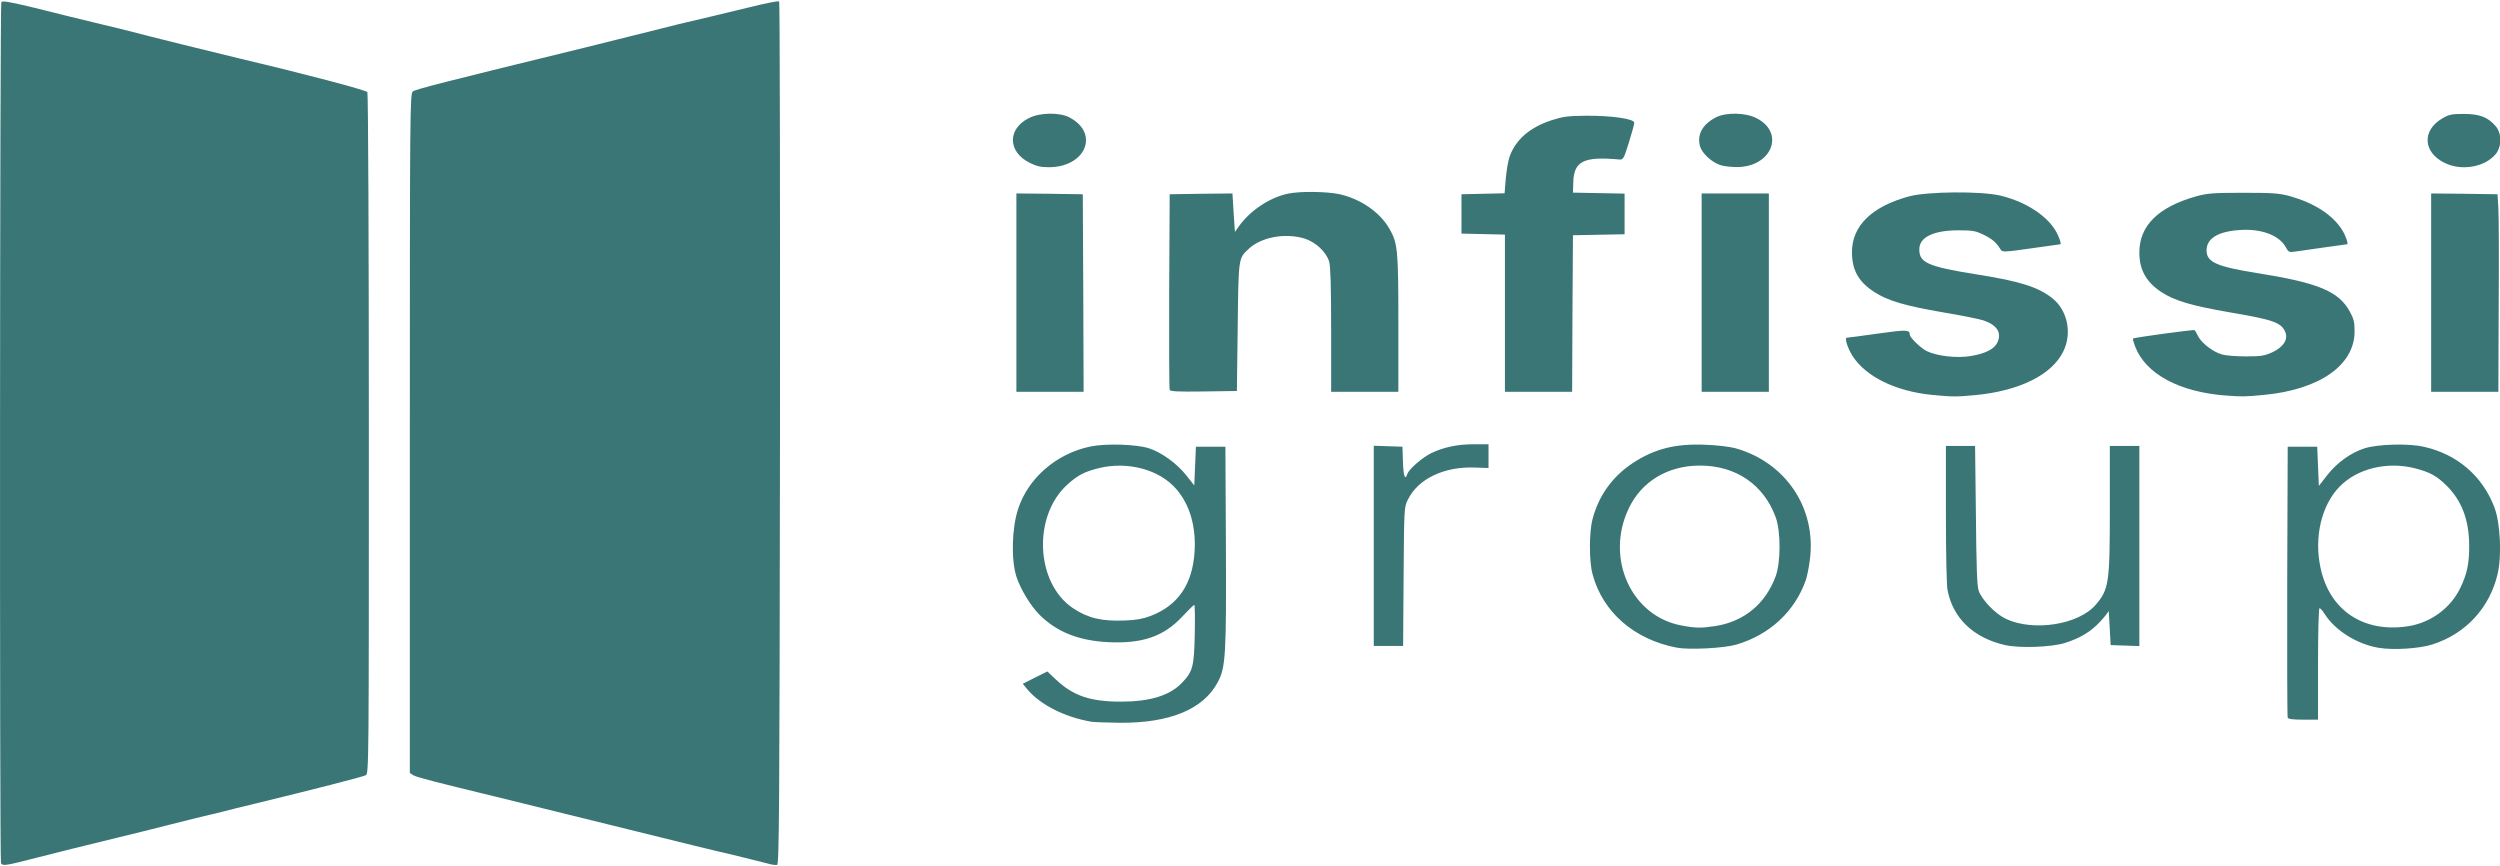
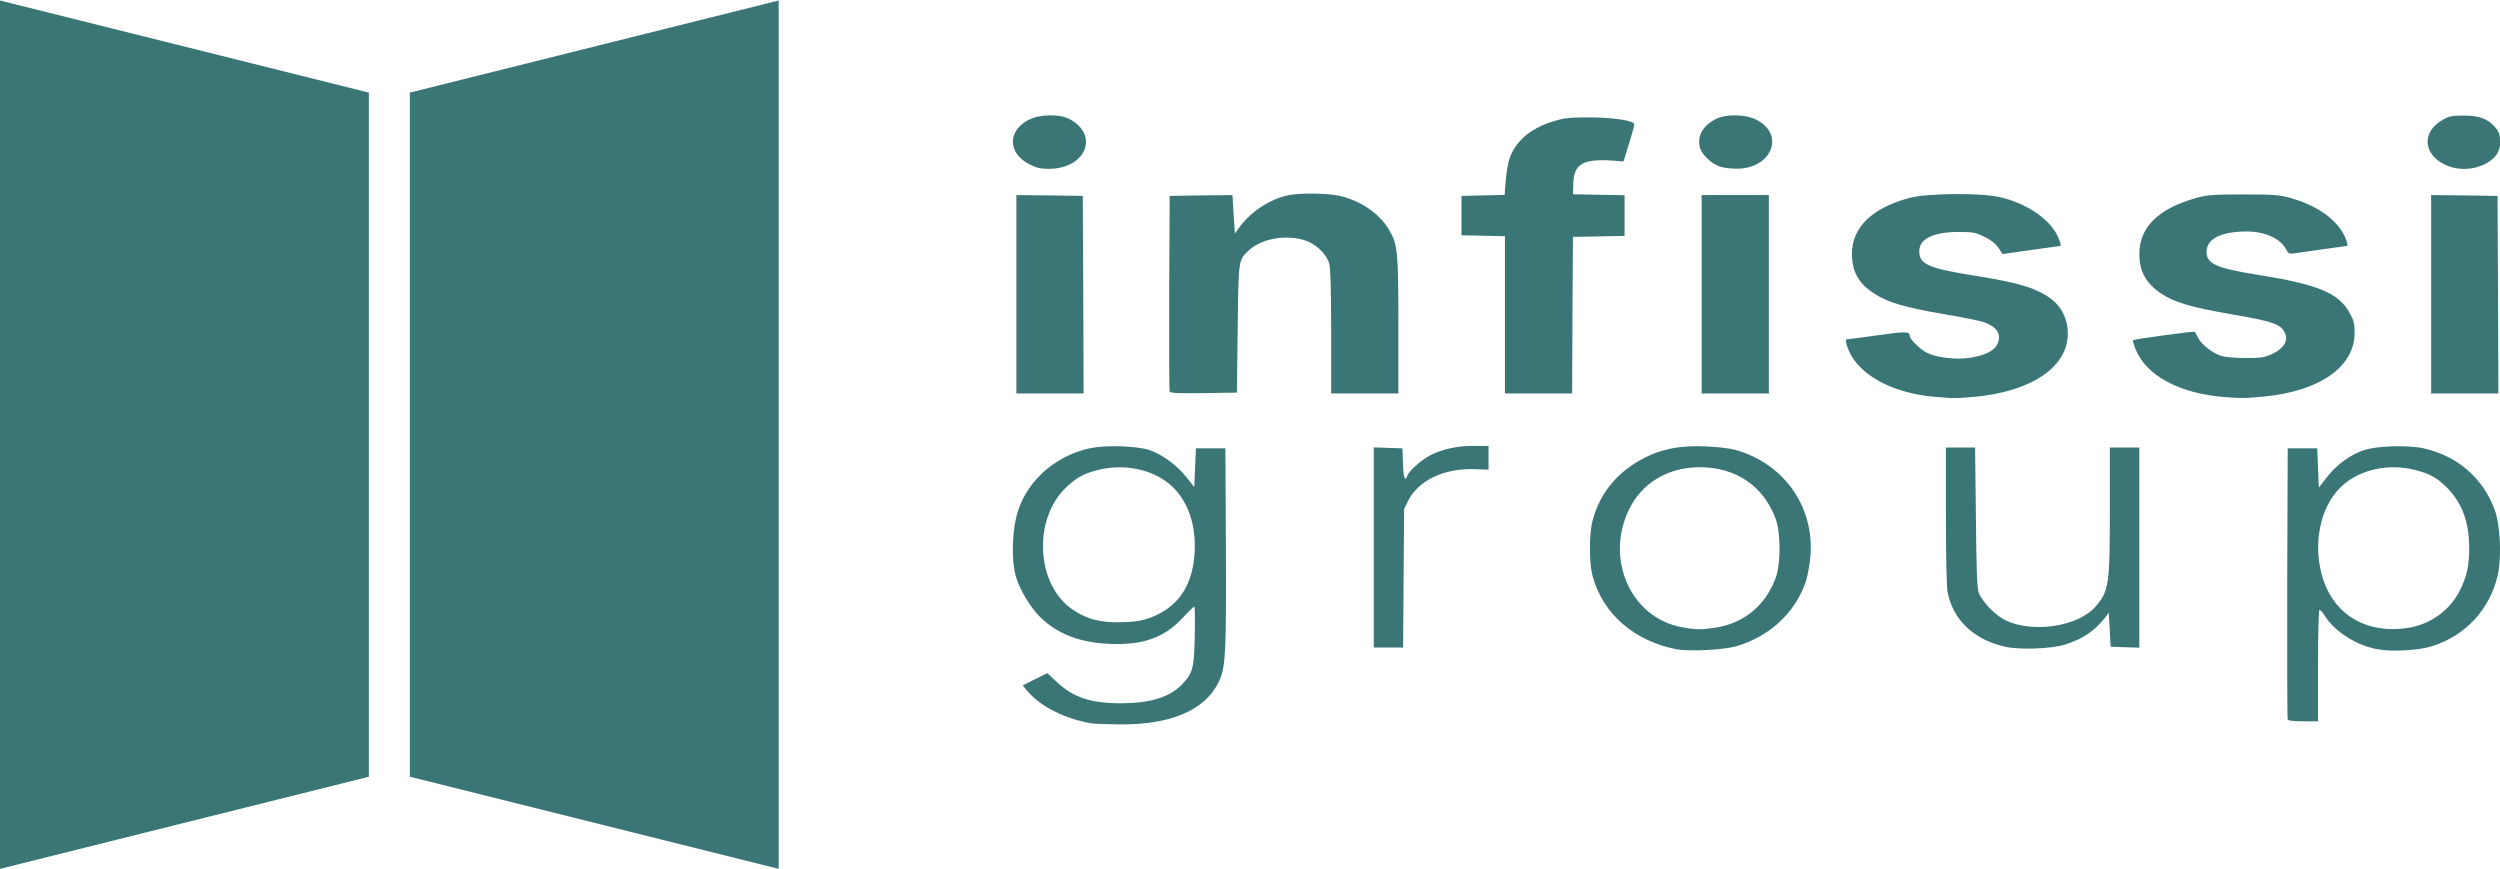
- <svg xmlns="http://www.w3.org/2000/svg" viewBox="0 0 1525 528">
-   <path fill="#3A7676" d="M0.6 526.4C-0.3 524 -0.1 2.7 0.8 1.3C1.4 0.3 6.3 1.2 21.6 4.9C32.5 7.7 49.1 11.7 58.5 14C67.8 16.2 78 18.7 81 19.5C87 21.2 133.2 32.6 147 35.9C186.4 45.2 223.4 55 224.1 56.2C224.6 56.9 225 150.7 225 264.7C225 467.1 225 472 223.1 472.9C221.2 473.9 189.9 481.9 156.5 490C147.2 492.2 137.7 494.6 135.5 495.2C133.3 495.8 129.9 496.6 128 497C126.1 497.4 115.5 500 104.5 502.8C93.5 505.6 78.7 509.3 71.5 511C57.8 514.3 34 520.2 18 524.3C3.4 528.1 1.3 528.3 0.6 526.4ZM470.5 527.3C469.4 527 462.2 525.2 454.5 523.3C446.8 521.4 438.7 519.4 436.5 519C434.3 518.5 428 517 422.5 515.6C407.7 511.9 316.4 489.4 302.5 486C266.5 477.3 254.1 474.1 252.1 472.9L250 471.5L250 264.4C250 68.4 250.1 57.2 251.8 55.8C253.4 54.5 269.3 50.4 356.5 29.1C374.6 24.6 392 20.3 395 19.5C405.3 16.8 422.3 12.7 434.5 9.9C436.7 9.4 446.6 7 456.5 4.6C466.4 2.1 474.8 0.4 475.3 0.9C475.7 1.3 475.9 119.9 475.8 264.5C475.5 497.4 475.3 527.5 474 527.6C473.2 527.7 471.6 527.6 470.5 527.3ZM666 440.3C649.5 437.5 634.5 429.9 626.5 420.3L623.9 417.1L631.4 413.3L638.9 409.6L644.3 414.7C654.6 424.4 665.1 428 683.7 428C701.3 428 713.3 424.4 720.8 416.7C727.6 409.7 728.4 406.9 728.8 386.8C729 377 728.9 369 728.5 369C728.1 369 724.9 372.2 721.3 376C709.9 388.3 696.7 392.8 675.5 391.7C657.7 390.7 644.5 385.4 634 374.9C628.5 369.3 622.5 359.4 620 351.7C616.7 341.3 617.2 322.1 621.1 310.3C627.3 291.5 644.5 276.7 665 272.4C674.3 270.4 693 271 700.7 273.4C708.3 275.8 717.8 282.6 723.5 289.8L728.5 296.1L729 284.3L729.5 272.5L738.5 272.5L747.5 272.5L747.8 332C748.1 399.6 747.7 407.1 742.8 416.2C734 432.7 713.6 441.1 683 440.9C675 440.8 667.4 440.5 666 440.3ZM1395.5 437.8C1395.2 437.1 1395.1 399.6 1395.2 354.5L1395.5 272.5L1404.5 272.5L1413.5 272.5L1414 284.5L1414.5 296.4L1419.8 289.6C1425.7 282.1 1434.2 276.1 1442.3 273.5C1450.4 270.9 1469.2 270.4 1478.4 272.5C1498.8 277 1514.3 290.3 1521.6 309.5C1525.2 319 1526.2 339.2 1523.5 350.3C1518.6 370.9 1504.1 386.6 1483.8 393.1C1475.7 395.7 1459.7 396.7 1450.6 395.1C1437.4 392.8 1424.1 384.3 1417.9 374.3C1416.8 372.5 1415.4 371 1414.9 371C1414.4 371 1414 385 1414 405L1414 439L1405 439C1398.7 439 1395.8 438.6 1395.5 437.8ZM1023 395.1C997 390.2 977.7 373.5 971.5 350.4C969.3 342.6 969.3 324.5 971.5 316.5C975.2 302.4 983.5 290.8 995.8 282.6C1009.1 273.8 1022 270.5 1040.3 271.3C1047 271.5 1055.2 272.5 1058.5 273.4C1089.4 282 1108.2 310.2 1104 341.6C1103.4 346.2 1102.3 351.8 1101.5 354C1094.8 373 1079.5 387.2 1059.2 393.2C1051.7 395.4 1030.6 396.5 1023 395.1ZM1223.1 393.5C1203.8 389.1 1191.3 377.1 1188 360C1187.4 357 1187 337 1187 313.4L1187 272L1195.9 272L1204.8 272L1205.3 314.2C1205.6 346.8 1206 357.4 1207 360.4C1209.1 366.1 1217.2 374.5 1223.6 377.5C1240.4 385.4 1267.9 381.1 1278.4 368.9C1286.5 359.4 1287 355.8 1287 309.2L1287 272L1296 272L1305 272L1305 333L1305 394.1L1296.2 393.8L1287.5 393.5L1286.9 382.5C1286.6 376.4 1286.3 372 1286.2 372.7C1286.1 373.3 1283.8 376.3 1281.1 379.2C1275.6 385.2 1268.9 389.3 1259.6 392.2C1251.4 394.8 1232 395.5 1223.1 393.5ZM838 333L838 271.9L846.8 272.2L855.5 272.5L855.8 281.8C856.1 290.5 857.1 293.4 858.5 289.1C859.4 286.3 867.1 279.5 872.7 276.6C880.2 272.9 888.8 271 898.9 271L908 271L908 278.2L908 285.5L899.7 285.2C880.9 284.5 865.1 292 858.8 304.8C856.5 309.4 856.5 310 856.2 351.8L855.9 394L846.9 394L838 394L838 333ZM1046.3 381.9C1063.8 379.2 1077 368.4 1083.2 351.4C1086.3 342.9 1086.3 324.1 1083.2 315.6C1075.9 295.6 1058.9 284 1037 284C1017.3 284 1001.3 293.7 993.5 310.2C979 340.7 995.2 376.1 1026 381.6C1034.5 383.2 1037.7 383.2 1046.3 381.9ZM1469 382C1482.8 379.8 1494.8 371 1500.7 358.8C1504.9 350.3 1506.3 343.5 1506.2 332.6C1506.1 317.1 1501.7 305.6 1492.6 296.4C1486.5 290.3 1482 287.9 1472.9 285.6C1455.9 281.4 1437.9 285.8 1427.1 296.9C1416.1 308.2 1411.5 327.7 1415.5 346.3C1421 372.4 1441.8 386.2 1469 382ZM701.7 375.8C718.6 369.4 727.5 356.4 728.7 336.3C729.6 321.1 725.8 307.9 717.6 298.4C707.3 286.4 687.9 281.2 670.1 285.6C661.5 287.8 657.5 289.8 651.2 295.5C629.9 314.6 631.6 355.5 654.4 370.9C663.4 377 672.1 379.1 686 378.5C692.9 378.3 697.2 377.5 701.7 375.8ZM1178.6 240.9C1156.4 238.7 1138.2 229.8 1130.1 217.2C1127 212.3 1125 206 1126.6 206C1127.1 206 1135.6 204.9 1145.4 203.5C1163.2 201 1164.9 201.1 1165 204.2C1165 205.9 1171.6 212.3 1175.2 214.1C1181.3 217.2 1193.6 218.6 1202.1 217.2C1211.5 215.6 1216.8 212.8 1218.6 208.5C1221 202.8 1218.1 198.3 1210.1 195.5C1207.7 194.7 1196.7 192.4 1185.6 190.6C1161.9 186.5 1151.6 183.5 1143.3 178.1C1133.7 171.9 1129.7 164.8 1129.7 153.8C1129.7 137.8 1141.7 126 1164.5 119.8C1175.5 116.8 1208.3 116.5 1220.1 119.3C1234.7 122.7 1247.7 130.8 1253.6 140.2C1255.7 143.5 1257.7 149 1256.8 149C1256.6 149 1248.6 150.1 1239 151.5C1223.1 153.8 1221.4 153.8 1220.5 152.4C1217.7 147.8 1215.4 145.9 1210.2 143.3C1205.1 140.8 1203.4 140.5 1194.5 140.5C1179.7 140.5 1171 144.6 1170.8 151.7C1170.5 160.3 1175.8 162.6 1206.5 167.5C1232.3 171.6 1243.3 175.1 1251.9 181.9C1261.2 189.3 1264.1 203.2 1258.6 214.4C1251.6 228.7 1231.9 238.4 1205.1 241C1193.3 242.1 1191.4 242.1 1178.6 240.9ZM1358 241.3C1329.4 239.2 1308.8 228.1 1302.4 211.3C1301.5 208.9 1300.9 206.8 1301.1 206.5C1301.8 205.9 1338.3 200.9 1338.7 201.4C1339 201.6 1340 203.3 1340.9 205.2C1343.2 209.5 1349.9 214.6 1355.3 216.2C1357.6 216.9 1364.2 217.4 1370 217.4C1379.3 217.4 1381.2 217.1 1386.3 214.8C1392.8 211.7 1395.8 207.2 1394.1 202.8C1391.8 196.8 1387 195.1 1360.6 190.6C1336.7 186.5 1326.3 183.4 1318.2 178C1309.1 171.9 1305 164.5 1305 154C1305 137.6 1316.6 126.2 1339.9 119.7C1346.5 117.9 1350.2 117.6 1368.5 117.6C1386.7 117.6 1390.5 117.9 1397 119.7C1411.6 123.8 1422.8 131 1428.6 140.1C1430.9 143.7 1432.7 149 1431.7 149C1431.4 149 1425 149.9 1417.3 151C1409.7 152.1 1401.8 153.2 1399.8 153.5C1396.4 154 1395.9 153.7 1394.5 151.1C1390.7 143.7 1379.7 139.4 1366.6 140.3C1353.1 141.1 1346 145.4 1346 152.7C1346 159.9 1352 162.6 1377 166.6C1414.1 172.5 1426.7 177.7 1433.4 190.1C1435.8 194.4 1436.3 196.5 1436.3 202.1C1436.3 222.8 1414.9 237.7 1380.9 240.9C1369.8 242 1367.3 242 1358 241.3ZM620 178.5L620 118L640.2 118.2L660.5 118.5L660.8 178.8L661 239L640.5 239L620 239L620 178.5ZM713.5 237.8C713.2 237.1 713.1 209.9 713.2 177.5L713.5 118.5L732.6 118.2L751.8 118L752.5 129.7L753.3 141.5L755.4 138.5C762.4 128.5 774.4 120.5 785.8 118.1C793 116.6 809.1 116.8 816.8 118.4C829.7 121.2 841.5 129.2 847.4 139.3C852.6 148.2 853 151.9 853 197.2L853 239L832.5 239L812 239L812 201.4C812 174.5 811.6 162.6 810.8 159.6C808.9 153.5 802.4 147.5 795.4 145.4C783.5 142 769.3 144.7 761.7 151.8C755.4 157.7 755.5 156.9 755 199.5L754.5 238.5L734.2 238.8C718.6 239 713.8 238.8 713.5 237.8ZM918 191L918 143.1L904.8 142.8L891.5 142.5L891.5 130.5L891.5 118.5L904.6 118.2L917.8 117.9L918.5 109.2C918.9 104.4 919.9 98.5 920.7 96C924.3 85.4 933 77.7 946.6 73.3C953.4 71.1 956.4 70.7 967.5 70.6C983.4 70.5 997 72.5 996.9 74.9C996.9 75.8 995.4 81.2 993.6 87C990.6 96.7 990.1 97.5 987.9 97.3C966 95.3 960.1 98.3 959.7 111.1L959.5 117.5L975.2 117.8L991 118.1L991 130.5L991 142.9L975.2 143.2L959.5 143.5L959.2 191.2L959 239L938.5 239L918 239L918 191ZM1038 178.5L1038 118L1058.5 118L1079 118L1079 178.5L1079 239L1058.5 239L1038 239L1038 178.5ZM1483 178.5L1483 118L1503.2 118.2L1523.5 118.5L1524 127C1524.3 131.7 1524.4 158.8 1524.2 187.2L1524 239L1503.5 239L1483 239L1483 178.5ZM627.9 99.2C614.7 92.5 614.5 78.7 627.5 72.1C634.2 68.6 646.4 68.4 652.5 71.7C670.8 81.4 662.3 101.9 639.9 102C634.7 102 632.2 101.4 627.9 99.2ZM1049.1 100.6C1043.8 98.7 1038.2 93.4 1037 89.2C1035.1 82.1 1038.5 75.9 1046.5 71.7C1052.6 68.4 1064.8 68.6 1071.5 72.1C1089.3 81.2 1080.5 102.2 1059.1 101.9C1055.5 101.9 1051 101.3 1049.1 100.6ZM1490.9 99.2C1478 92.7 1477.4 79.5 1489.7 72.3C1494 69.8 1495.5 69.5 1503 69.5C1512.6 69.5 1517.7 71.5 1522.4 77C1526.2 81.5 1526.1 89.5 1522.3 94.1C1515.5 102.1 1501.2 104.5 1490.9 99.2Z" />
+ <svg xmlns="http://www.w3.org/2000/svg" viewBox="0 0 1525 530">
+   <path fill="#3A7676" d="M0 0.3L225 56.5L225 473.8L0 530ZM250 56.5L475 0.3L475 530L250 473.8ZM666 441.3C649.5 438.5 634.5 430.9 626.5 421.3L623.9 418.1L631.4 414.3L638.9 410.6L644.3 415.7C654.6 425.4 665.1 429 683.7 429C701.3 429 713.3 425.4 720.8 417.7C727.6 410.7 728.4 407.9 728.8 387.8C729 378 728.9 370 728.5 370C728.1 370 724.9 373.2 721.3 377C709.9 389.3 696.7 393.8 675.5 392.7C657.7 391.7 644.5 386.4 634 375.9C628.5 370.3 622.5 360.4 620 352.7C616.7 342.3 617.2 323.1 621.1 311.3C627.3 292.5 644.5 277.7 665 273.4C674.3 271.4 693 272 700.7 274.4C708.3 276.8 717.8 283.6 723.5 290.8L728.5 297.1L729 285.3L729.5 273.5L738.5 273.5L747.5 273.5L747.8 333C748.1 400.6 747.7 408.1 742.8 417.2C734 433.7 713.6 442.1 683 441.9C675 441.8 667.4 441.5 666 441.3ZM1395.5 438.8C1395.2 438.1 1395.1 400.6 1395.2 355.5L1395.5 273.5L1404.5 273.5L1413.5 273.5L1414 285.5L1414.5 297.4L1419.8 290.6C1425.7 283.1 1434.2 277.1 1442.3 274.5C1450.4 271.9 1469.2 271.4 1478.4 273.5C1498.8 278 1514.3 291.3 1521.6 310.5C1525.2 320 1526.2 340.2 1523.5 351.3C1518.6 371.9 1504.1 387.6 1483.8 394.1C1475.7 396.7 1459.7 397.7 1450.6 396.1C1437.4 393.8 1424.1 385.3 1417.9 375.3C1416.8 373.5 1415.4 372 1414.9 372C1414.4 372 1414 386 1414 406L1414 440L1405 440C1398.7 440 1395.8 439.6 1395.5 438.8ZM1023 396.1C997 391.2 977.7 374.5 971.5 351.4C969.3 343.6 969.3 325.5 971.5 317.5C975.2 303.4 983.5 291.8 995.8 283.6C1009.1 274.8 1022 271.5 1040.3 272.3C1047 272.5 1055.2 273.5 1058.5 274.4C1089.4 283 1108.2 311.2 1104 342.6C1103.4 347.2 1102.3 352.8 1101.5 355C1094.8 374 1079.5 388.2 1059.2 394.2C1051.7 396.4 1030.6 397.5 1023 396.1ZM1223.1 394.5C1203.8 390.1 1191.3 378.1 1188 361C1187.4 358 1187 338 1187 314.4L1187 273L1195.9 273L1204.8 273L1205.3 315.2C1205.6 347.8 1206 358.4 1207 361.4C1209.1 367.1 1217.2 375.5 1223.6 378.5C1240.4 386.4 1267.9 382.1 1278.4 369.9C1286.5 360.4 1287 356.8 1287 310.2L1287 273L1296 273L1305 273L1305 334L1305 395.1L1296.2 394.8L1287.5 394.5L1286.9 383.5C1286.6 377.4 1286.3 373 1286.2 373.7C1286.1 374.3 1283.8 377.3 1281.1 380.2C1275.6 386.2 1268.9 390.3 1259.6 393.2C1251.4 395.8 1232 396.5 1223.1 394.5ZM838 334L838 272.9L846.8 273.2L855.5 273.5L855.8 282.8C856.1 291.5 857.1 294.4 858.5 290.1C859.4 287.3 867.1 280.5 872.7 277.6C880.2 273.9 888.8 272 898.9 272L908 272L908 279.2L908 286.5L899.7 286.2C880.9 285.5 865.1 293 858.8 305.8L856.5 310.5L856.2 352.8L855.9 395L846.9 395L838 395L838 334ZM1046.3 382.9C1063.8 380.2 1077 369.4 1083.2 352.4C1086.3 343.9 1086.3 325.1 1083.2 316.6C1075.9 296.6 1058.9 285 1037 285C1017.3 285 1001.3 294.7 993.5 311.2C979 341.7 995.2 377.1 1026 382.6C1034.5 384.2 1037.7 384.2 1046.3 382.9ZM1469 383C1482.8 380.8 1494.8 372 1500.7 359.8C1504.9 351.3 1506.3 344.5 1506.2 333.6C1506.1 318.1 1501.7 306.6 1492.6 297.4C1486.5 291.3 1482 288.9 1472.9 286.6C1455.9 282.4 1437.9 286.8 1427.1 297.9C1416.1 309.2 1411.5 328.7 1415.5 347.3C1421 373.4 1441.8 387.2 1469 383ZM701.7 376.8C718.6 370.4 727.5 357.4 728.7 337.3C729.6 322.1 725.8 308.9 717.6 299.4C707.3 287.4 687.9 282.2 670.1 286.6C661.5 288.8 657.5 290.8 651.2 296.5C629.9 315.6 631.6 356.5 654.4 371.9C663.4 378 672.1 380.1 686 379.5C692.9 379.3 697.2 378.5 701.7 376.8ZM1178.6 241.9C1156.4 239.7 1138.2 230.8 1130.1 218.2C1127 213.3 1125 207 1126.6 207C1127.1 207 1135.6 205.9 1145.4 204.5C1163.2 202 1164.9 202.1 1165 205.2C1165 206.9 1171.6 213.3 1175.2 215.1C1181.3 218.2 1193.6 219.6 1202.1 218.2C1211.5 216.6 1216.8 213.8 1218.6 209.5C1221 203.8 1218.1 199.3 1210.1 196.5C1207.7 195.7 1196.7 193.4 1185.6 191.6C1161.9 187.5 1151.6 184.5 1143.3 179.1C1133.7 172.9 1129.7 165.8 1129.7 154.8C1129.7 138.8 1141.7 127 1164.5 120.8C1175.5 117.8 1208.3 117.5 1220.1 120.3C1234.7 123.7 1247.7 131.8 1253.6 141.2C1255.7 144.5 1257.7 150 1256.8 150C1256.6 150 1248.6 151.1 1239 152.5L1221.5 155L1220.5 153.4C1217.7 148.8 1215.4 146.9 1210.2 144.3C1205.1 141.8 1203.4 141.5 1194.5 141.5C1179.7 141.5 1171 145.6 1170.8 152.7C1170.5 161.3 1175.8 163.6 1206.5 168.5C1232.3 172.6 1243.3 176.1 1251.9 182.9C1261.2 190.3 1264.1 204.2 1258.6 215.4C1251.6 229.7 1231.9 239.4 1205.1 242C1193.3 243.1 1191.4 243.1 1178.6 241.9ZM1358 242.3C1329.4 240.2 1308.8 229.1 1302.4 212.3C1301.5 209.9 1300.9 207.8 1301.1 207.5C1301.8 206.9 1338.3 201.9 1338.7 202.4C1339 202.6 1340 204.3 1340.9 206.2C1343.2 210.5 1349.9 215.6 1355.3 217.2C1357.6 217.9 1364.2 218.4 1370 218.4C1379.3 218.4 1381.2 218.1 1386.3 215.8C1392.8 212.7 1395.8 208.2 1394.1 203.8C1391.8 197.8 1387 196.1 1360.6 191.6C1336.7 187.5 1326.3 184.4 1318.2 179C1309.1 172.9 1305 165.5 1305 155C1305 138.6 1316.6 127.2 1339.9 120.7C1346.5 118.9 1350.2 118.6 1368.5 118.6C1386.7 118.6 1390.5 118.9 1397 120.7C1411.6 124.8 1422.8 132 1428.6 141.1C1430.9 144.7 1432.7 150 1431.7 150C1431.4 150 1425 150.9 1417.3 152C1409.7 153.1 1401.8 154.2 1399.8 154.5C1396.4 155 1395.9 154.7 1394.5 152.1C1390.7 144.7 1379.7 140.4 1366.6 141.3C1353.1 142.1 1346 146.4 1346 153.7C1346 160.9 1352 163.6 1377 167.6C1414.1 173.5 1426.7 178.7 1433.4 191.1C1435.8 195.4 1436.3 197.5 1436.3 203.1C1436.3 223.8 1414.9 238.7 1380.9 241.9C1369.8 243 1367.3 243 1358 242.3ZM620 179.5L620 119L640.2 119.2L660.5 119.5L660.8 179.8L661 240L640.5 240L620 240L620 179.5ZM713.5 238.8C713.2 238.1 713.1 210.9 713.2 178.5L713.5 119.5L732.6 119.2L751.8 119L752.5 130.7L753.3 142.5L755.4 139.5C762.4 129.5 774.4 121.5 785.8 119.1C793 117.6 809.1 117.8 816.8 119.4C829.7 122.2 841.5 130.2 847.4 140.3C852.6 149.2 853 152.9 853 198.2L853 240L832.5 240L812 240L812 202.4C812 175.5 811.6 163.6 810.8 160.6C808.9 154.5 802.4 148.5 795.4 146.4C783.5 143 769.3 145.7 761.7 152.8C755.4 158.7 755.5 157.9 755 200.5L754.5 239.5L734.2 239.8C718.6 240 713.8 239.8 713.5 238.8ZM918 192L918 144.1L904.8 143.8L891.5 143.5L891.5 131.5L891.5 119.5L904.6 119.2L917.8 118.9L918.5 110.2C918.9 105.4 919.9 99.5 920.7 97C924.3 86.4 933 78.7 946.6 74.3C953.4 72.1 956.4 71.7 967.5 71.6C983.4 71.5 997 73.5 996.9 75.9C996.9 76.8 995.4 82.2 993.6 88L990.3 98.5L987.9 98.3C966 96.3 960.1 99.3 959.7 112.1L959.5 118.5L975.2 118.8L991 119.1L991 131.5L991 143.9L975.2 144.2L959.5 144.5L959.2 192.2L959 240L938.5 240L918 240L918 192ZM1038 179.5L1038 119L1058.5 119L1079 119L1079 179.5L1079 240L1058.5 240L1038 240L1038 179.5ZM1483 179.5L1483 119L1503.2 119.2L1523.5 119.5L1523.8 179.8L1524 240L1503.5 240L1483 240L1483 179.5ZM627.9 100.2C614.7 93.5 614.5 79.7 627.5 73.1C634.2 69.6 646.4 69.4 652.5 72.7C670.8 82.4 662.3 102.9 639.9 103C634.7 103 632.2 102.4 627.9 100.2ZM1049.1 101.6C1043.8 99.7 1038.2 94.4 1037 90.2C1035.1 83.1 1038.5 76.9 1046.5 72.7C1052.6 69.4 1064.8 69.6 1071.5 73.1C1089.3 82.2 1080.5 103.2 1059.1 102.9C1055.5 102.9 1051 102.3 1049.1 101.6ZM1490.9 100.2C1478 93.7 1477.4 80.5 1489.7 73.3C1494 70.8 1495.5 70.5 1503 70.5C1512.6 70.5 1517.7 72.5 1522.4 78C1526.2 82.5 1526.1 90.5 1522.3 95.1C1515.5 103.1 1501.2 105.5 1490.9 100.2Z" />
</svg>
